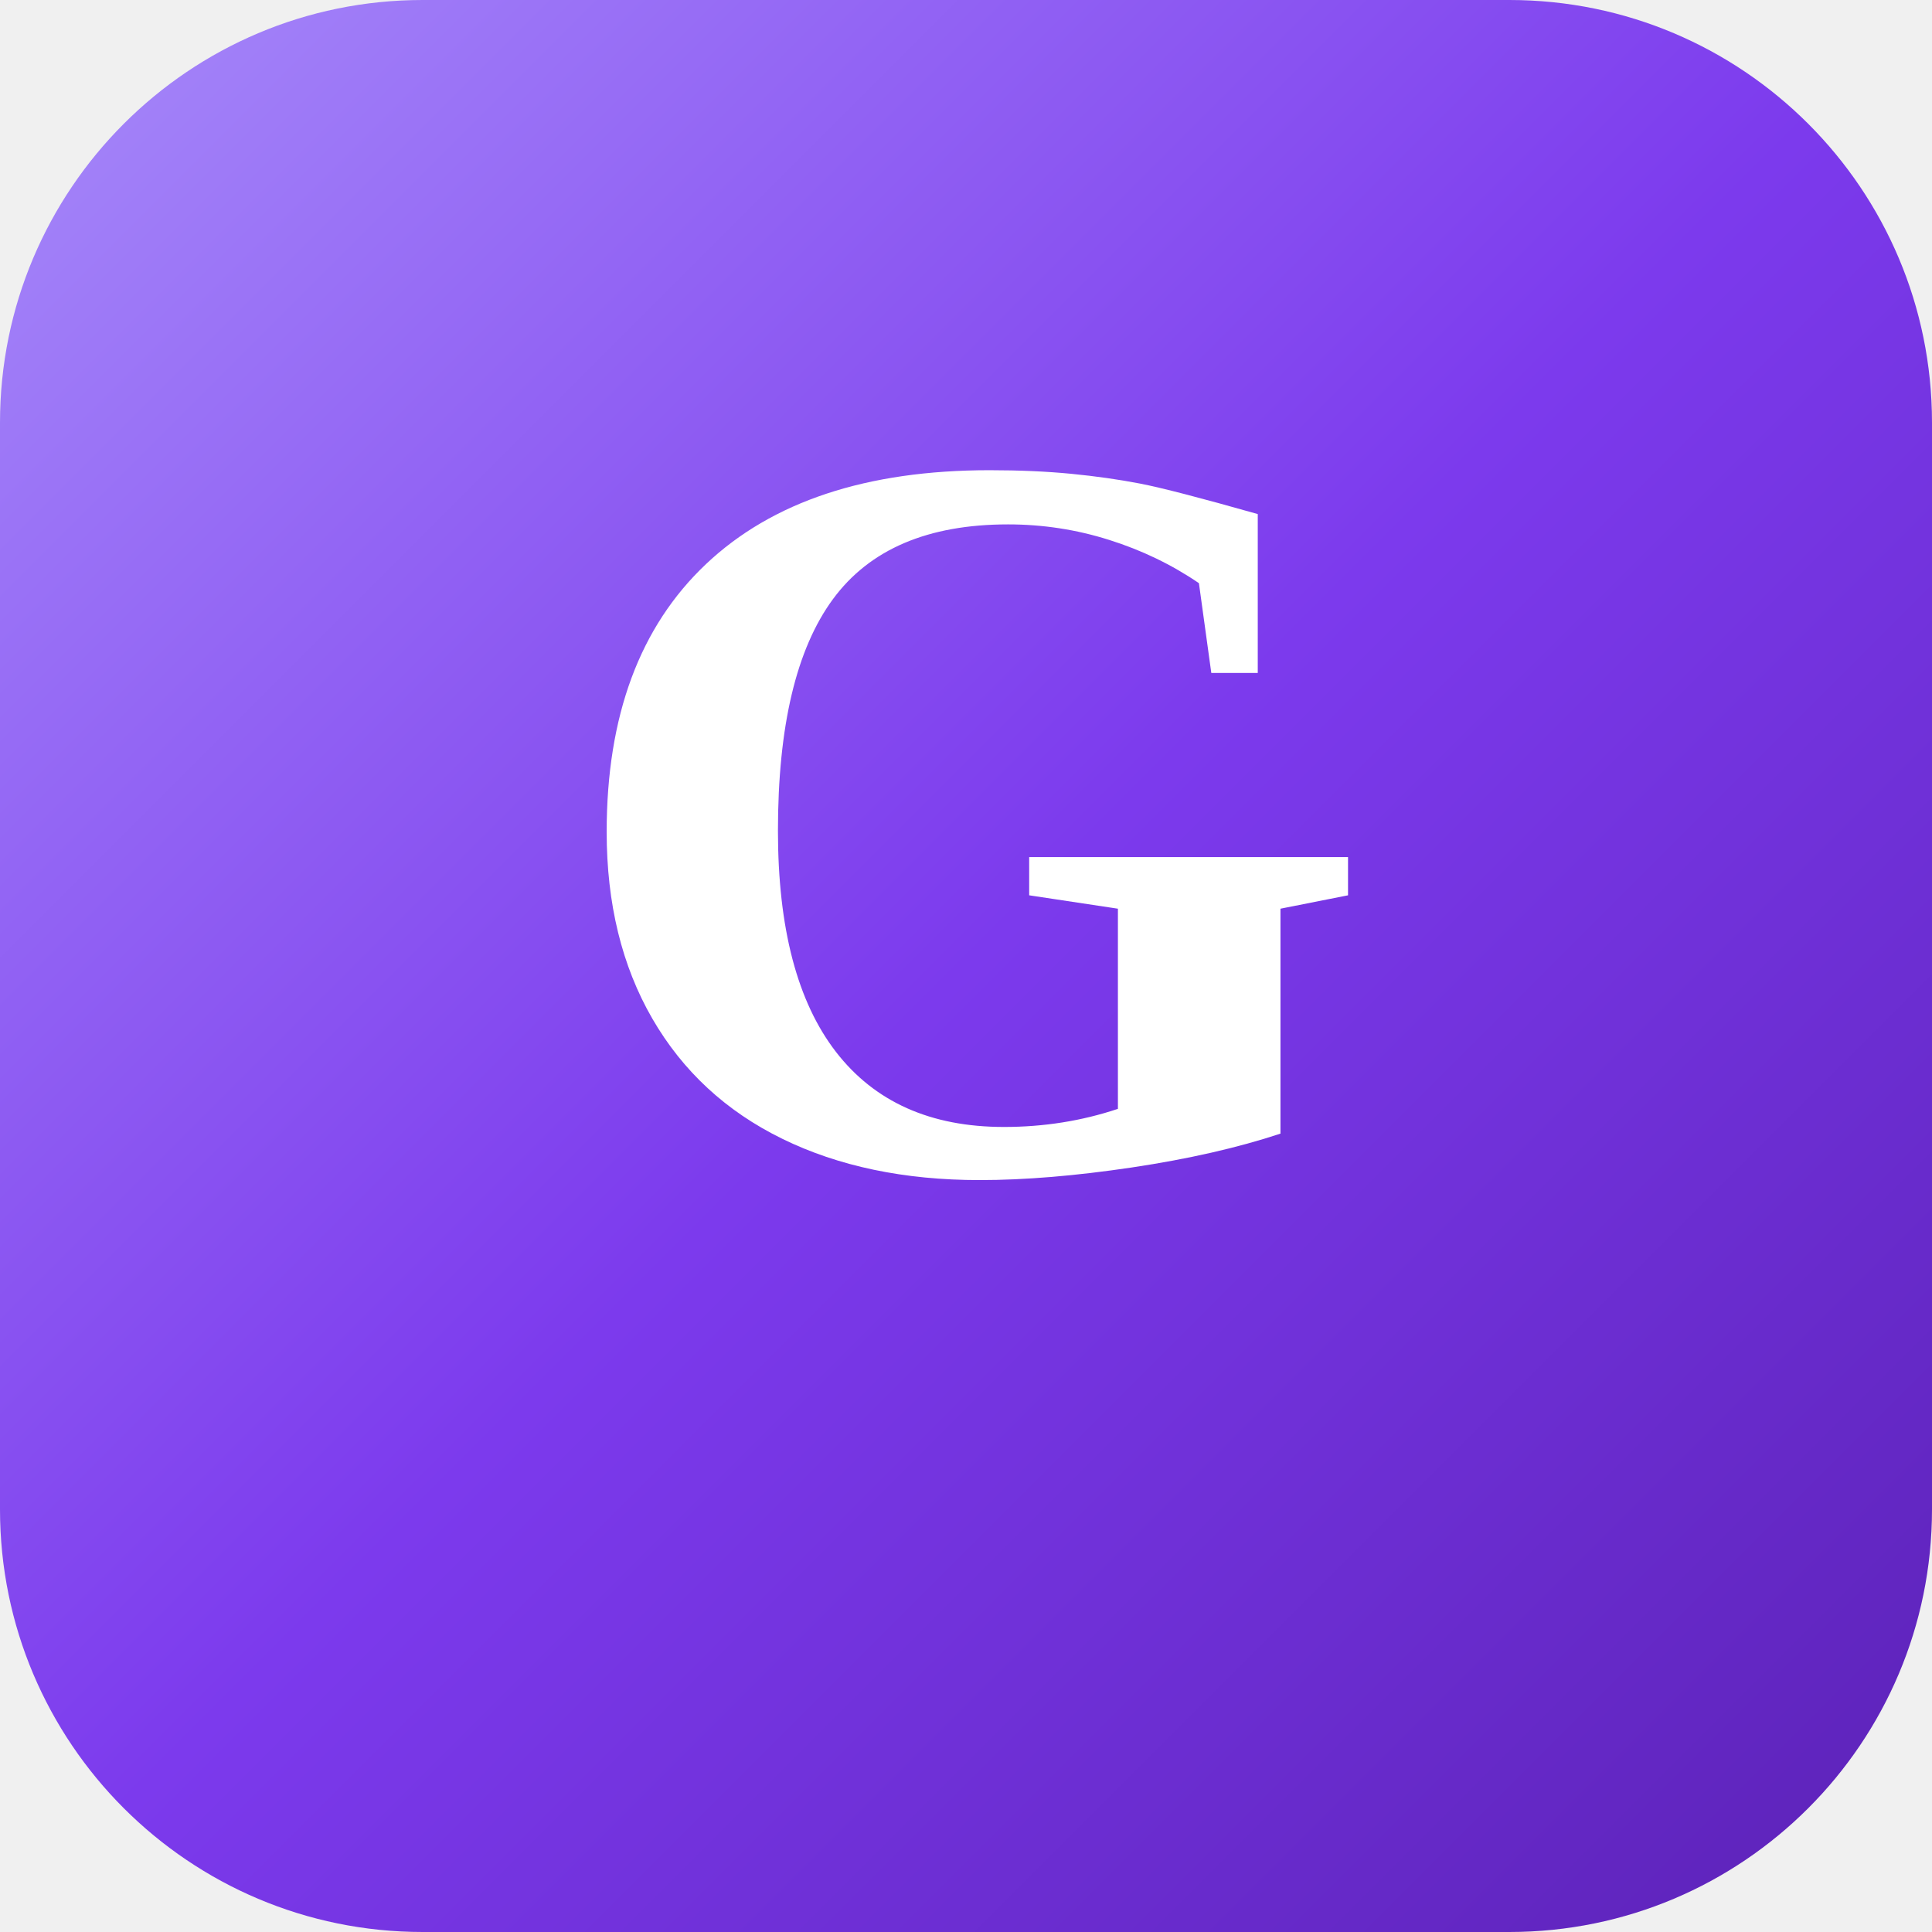
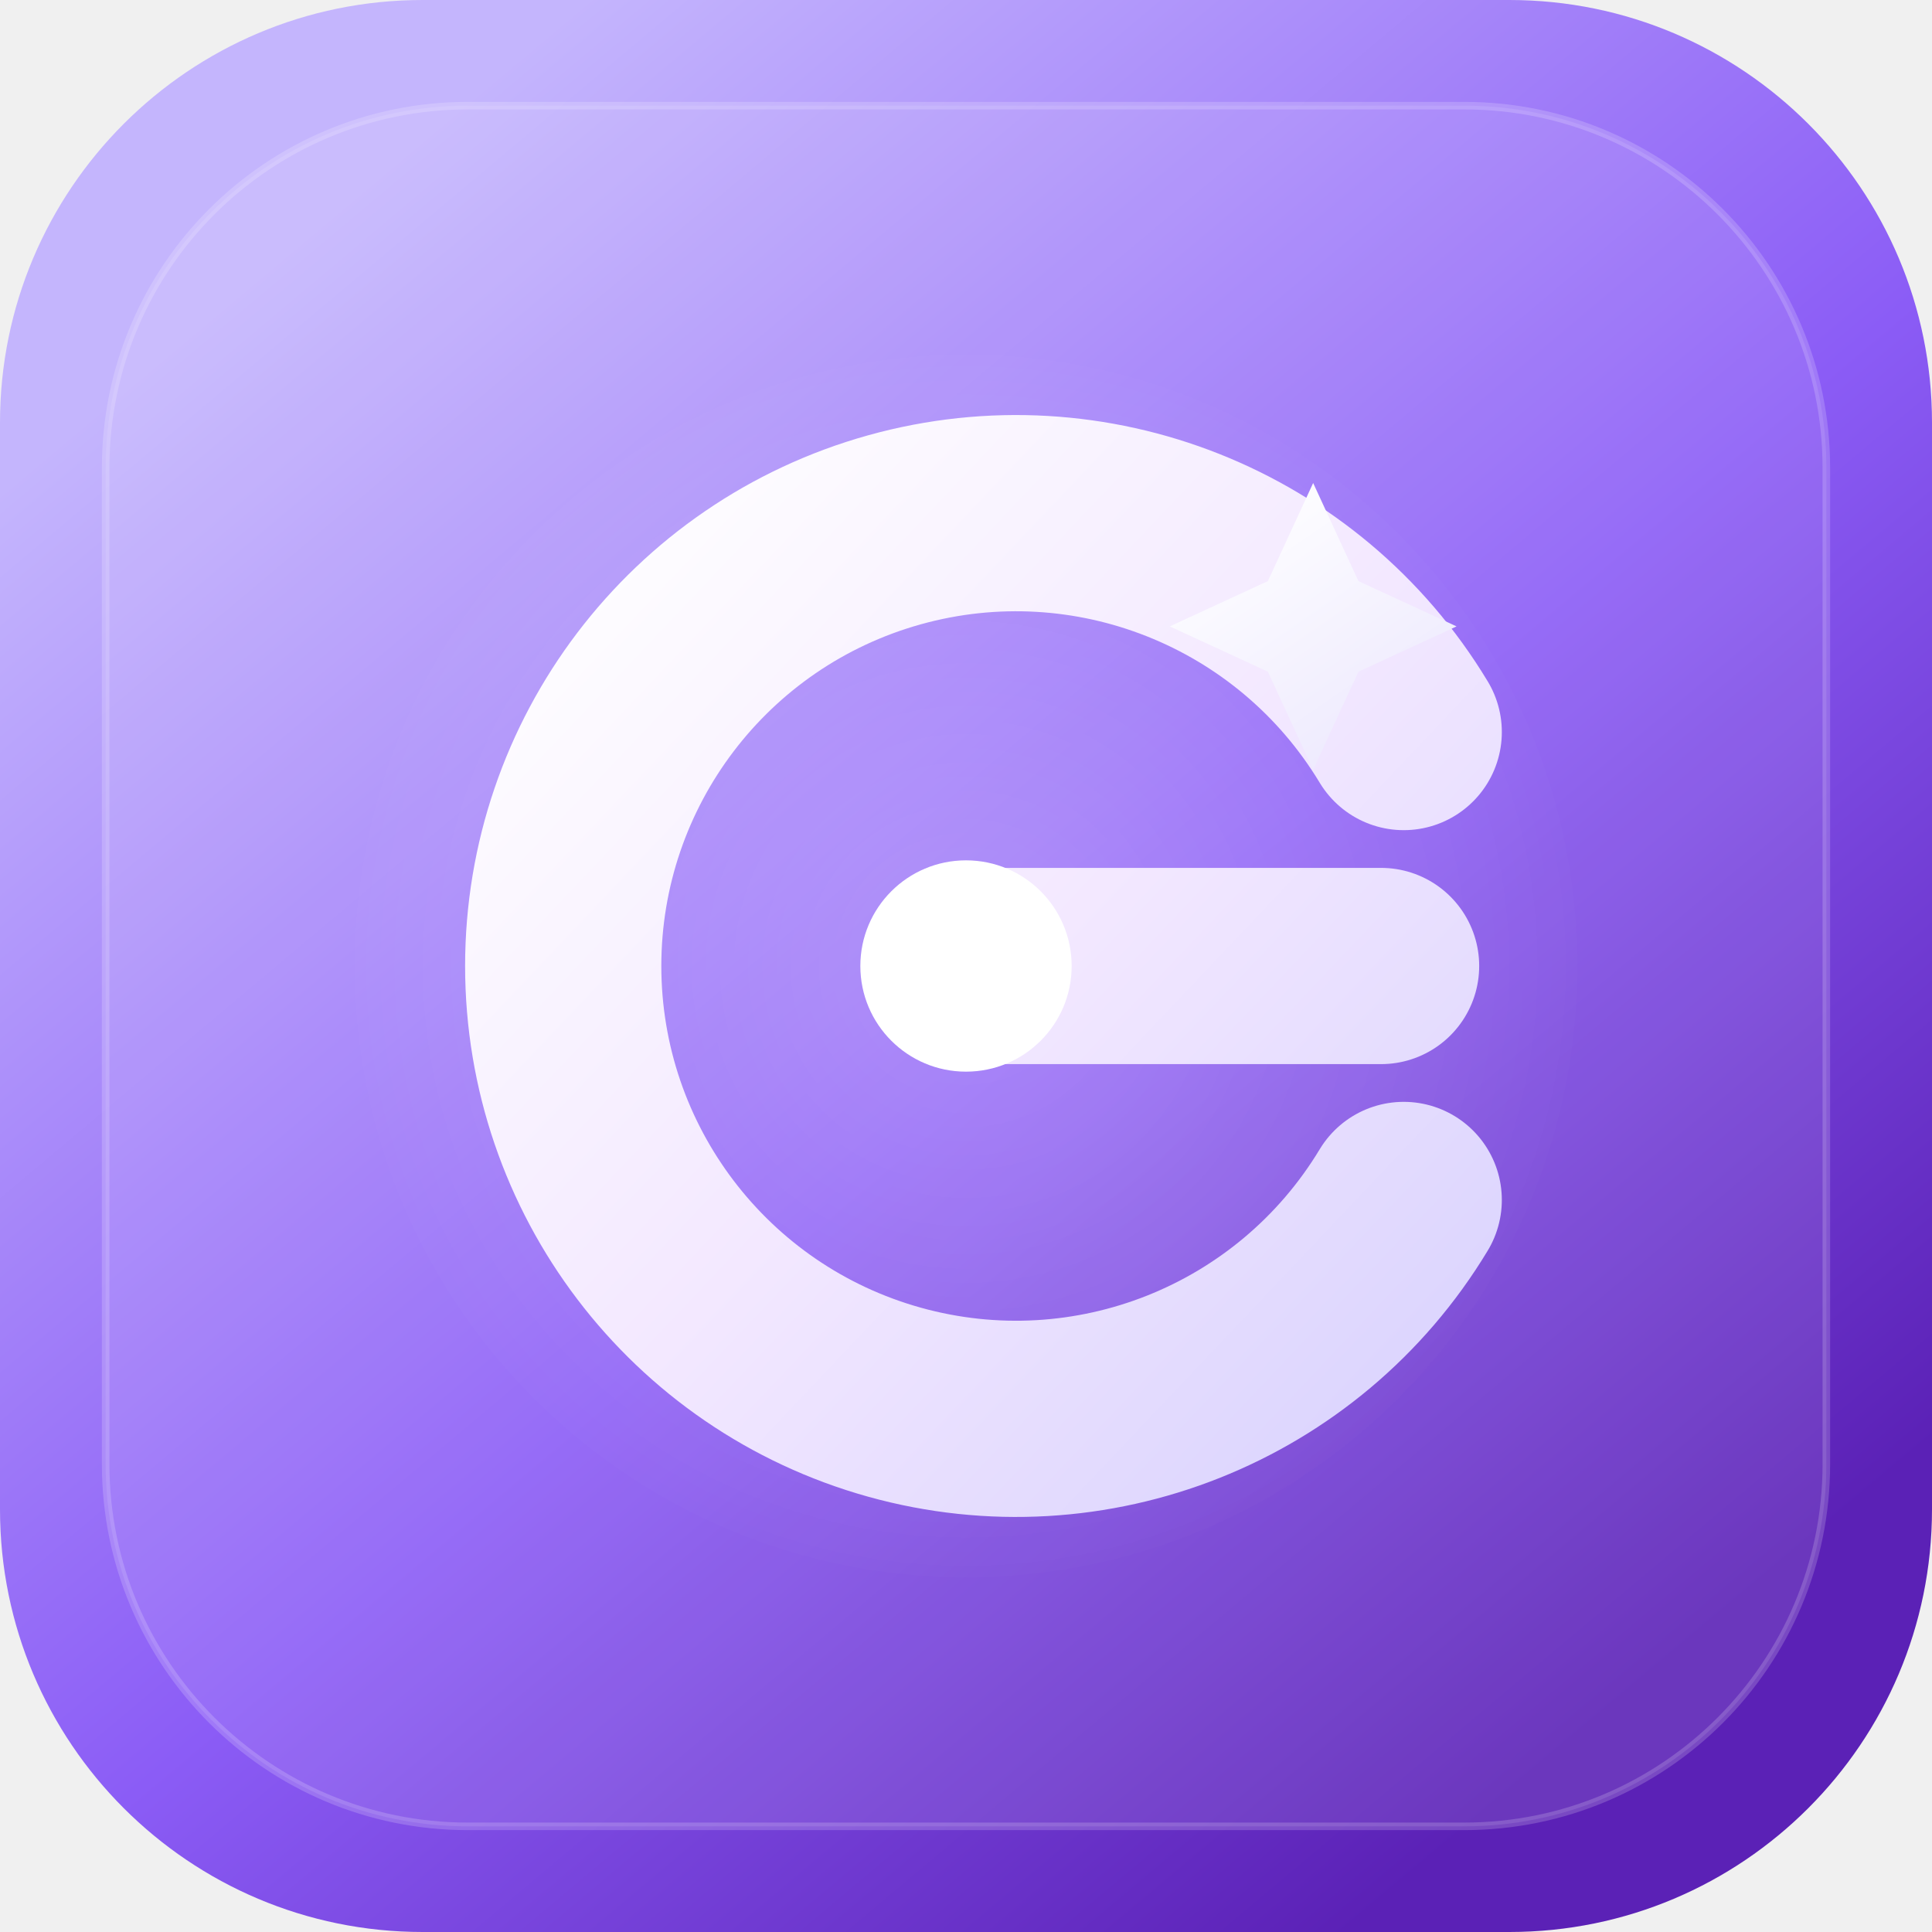
- <svg xmlns="http://www.w3.org/2000/svg" width="512" height="512" viewBox="0 0 512 512">
+ <svg xmlns="http://www.w3.org/2000/svg" width="512" height="512" viewBox="0 0 512 512" fill="none">
  <defs>
-     <linearGradient id="shimmer" x1="0" y1="0" x2="1" y2="1">
-       <stop offset="0%" stop-color="#A78BFA" />
-       <stop offset="50%" stop-color="#7C3AED" />
-       <stop offset="100%" stop-color="#5B21B6" />
+     <linearGradient id="bg" x1="88" y1="56" x2="424" y2="456" gradientUnits="userSpaceOnUse">
+       <stop stop-color="#C4B5FD" />
+       <stop offset="0.55" stop-color="#8B5CF6" />
+       <stop offset="1" stop-color="#5B21B6" />
+     </linearGradient>
+     <linearGradient id="accent" x1="144" y1="140" x2="372" y2="356" gradientUnits="userSpaceOnUse">
+       <stop stop-color="#FFFFFF" />
+       <stop offset="0.55" stop-color="#F3E8FF" />
+       <stop offset="1" stop-color="#DDD6FE" />
+     </linearGradient>
+     <radialGradient id="glow" cx="0" cy="0" r="1" gradientUnits="userSpaceOnUse" gradientTransform="translate(256 256) rotate(90) scale(172)">
+       <stop stop-color="rgba(255, 255, 255, 0.18)" />
+       <stop offset="1" stop-color="rgba(255, 255, 255, 0)" />
+     </radialGradient>
+     <linearGradient id="sparkle" x1="330" y1="130" x2="374" y2="194" gradientUnits="userSpaceOnUse">
+       <stop stop-color="#FFFFFF" />
+       <stop offset="1" stop-color="#EDE9FE" />
    </linearGradient>
  </defs>
-   <rect width="512" height="512" rx="112" fill="url(#shimmer)" />
-   <text x="256" y="310" text-anchor="middle" font-family="Georgia, 'Times New Roman', serif" font-size="280" font-weight="700" fill="#ffffff">G</text>
+   <rect width="512" height="512" rx="112" fill="url(#bg)" />
+   <rect x="28" y="28" width="456" height="456" rx="96" fill="rgba(255, 255, 255, 0.10)" stroke="rgba(255, 255, 255, 0.18)" stroke-width="2" />
+   <circle cx="256" cy="256" r="162" fill="url(#glow)" />
+   <path d="M372 194A120 120 0 1 0 372 318" stroke="url(#accent)" stroke-width="52" stroke-linecap="round" />
+   <path d="M258 256H366" stroke="url(#accent)" stroke-width="52" stroke-linecap="round" />
+   <circle cx="256" cy="256" r="28" fill="#FFFFFF" />
+   <path d="M348 128L360 154L386 166L360 178L348 204L336 178L310 166L336 154L348 128Z" fill="url(#sparkle)" />
</svg>
